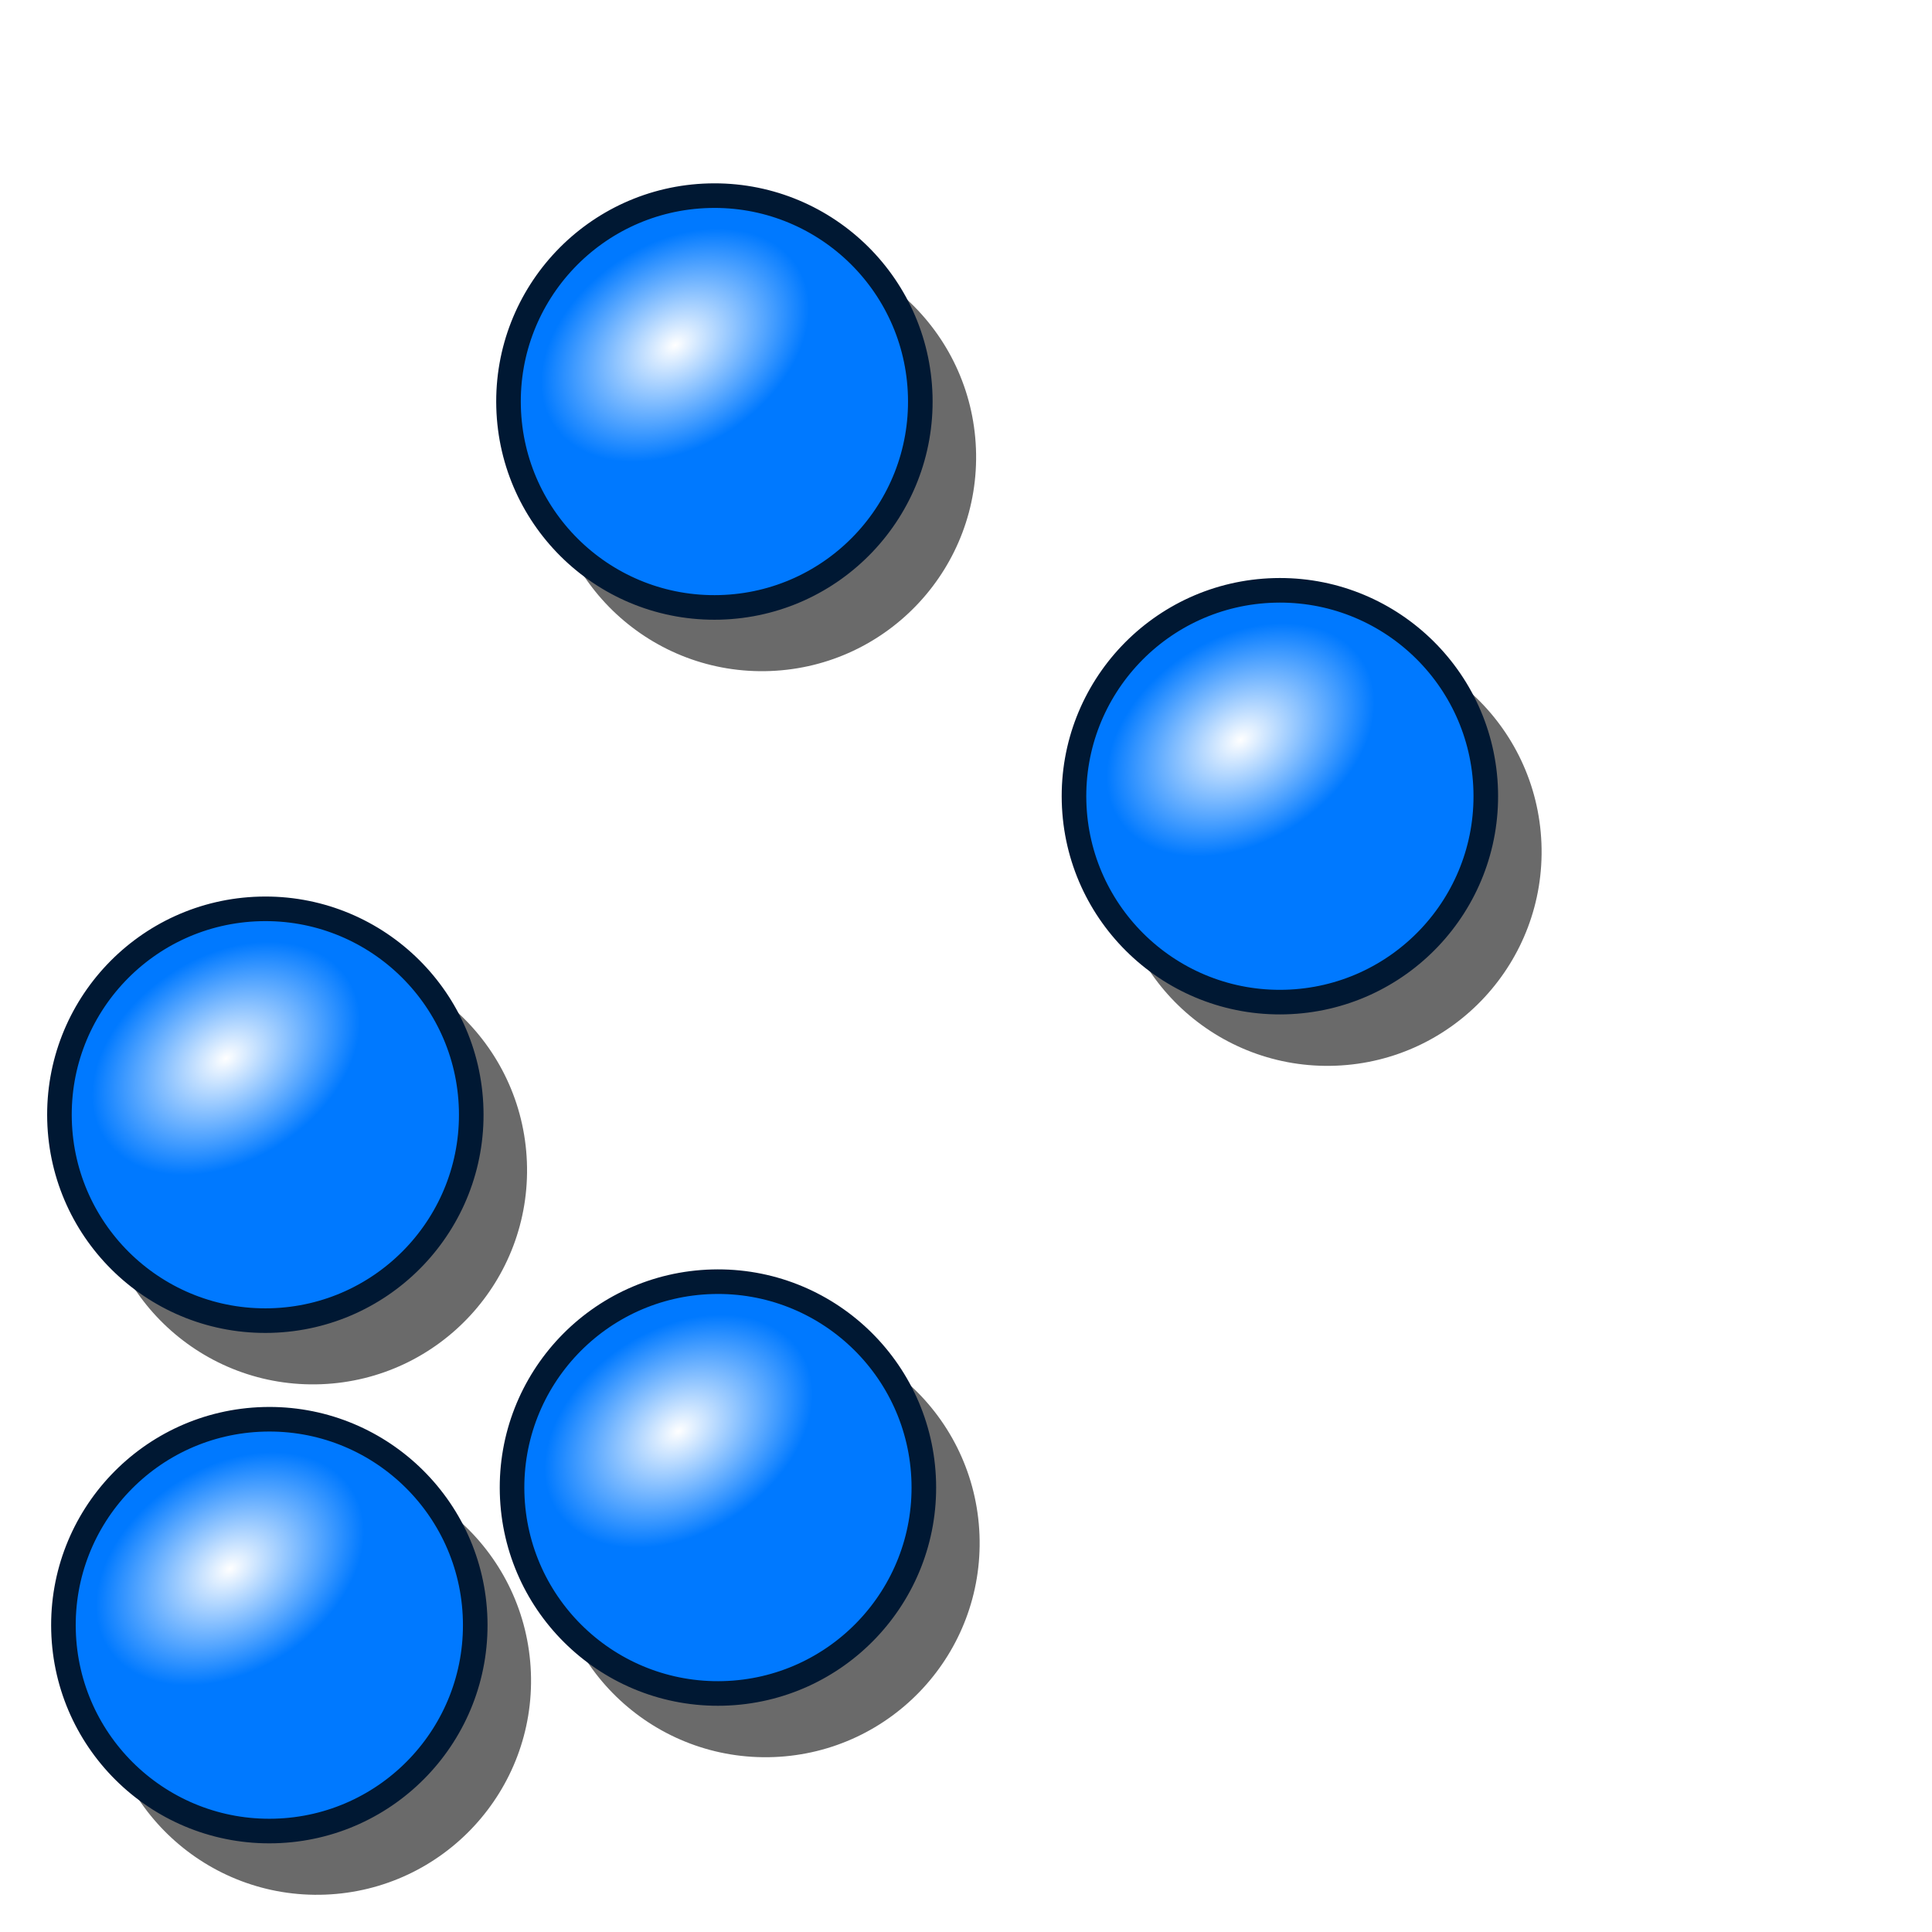
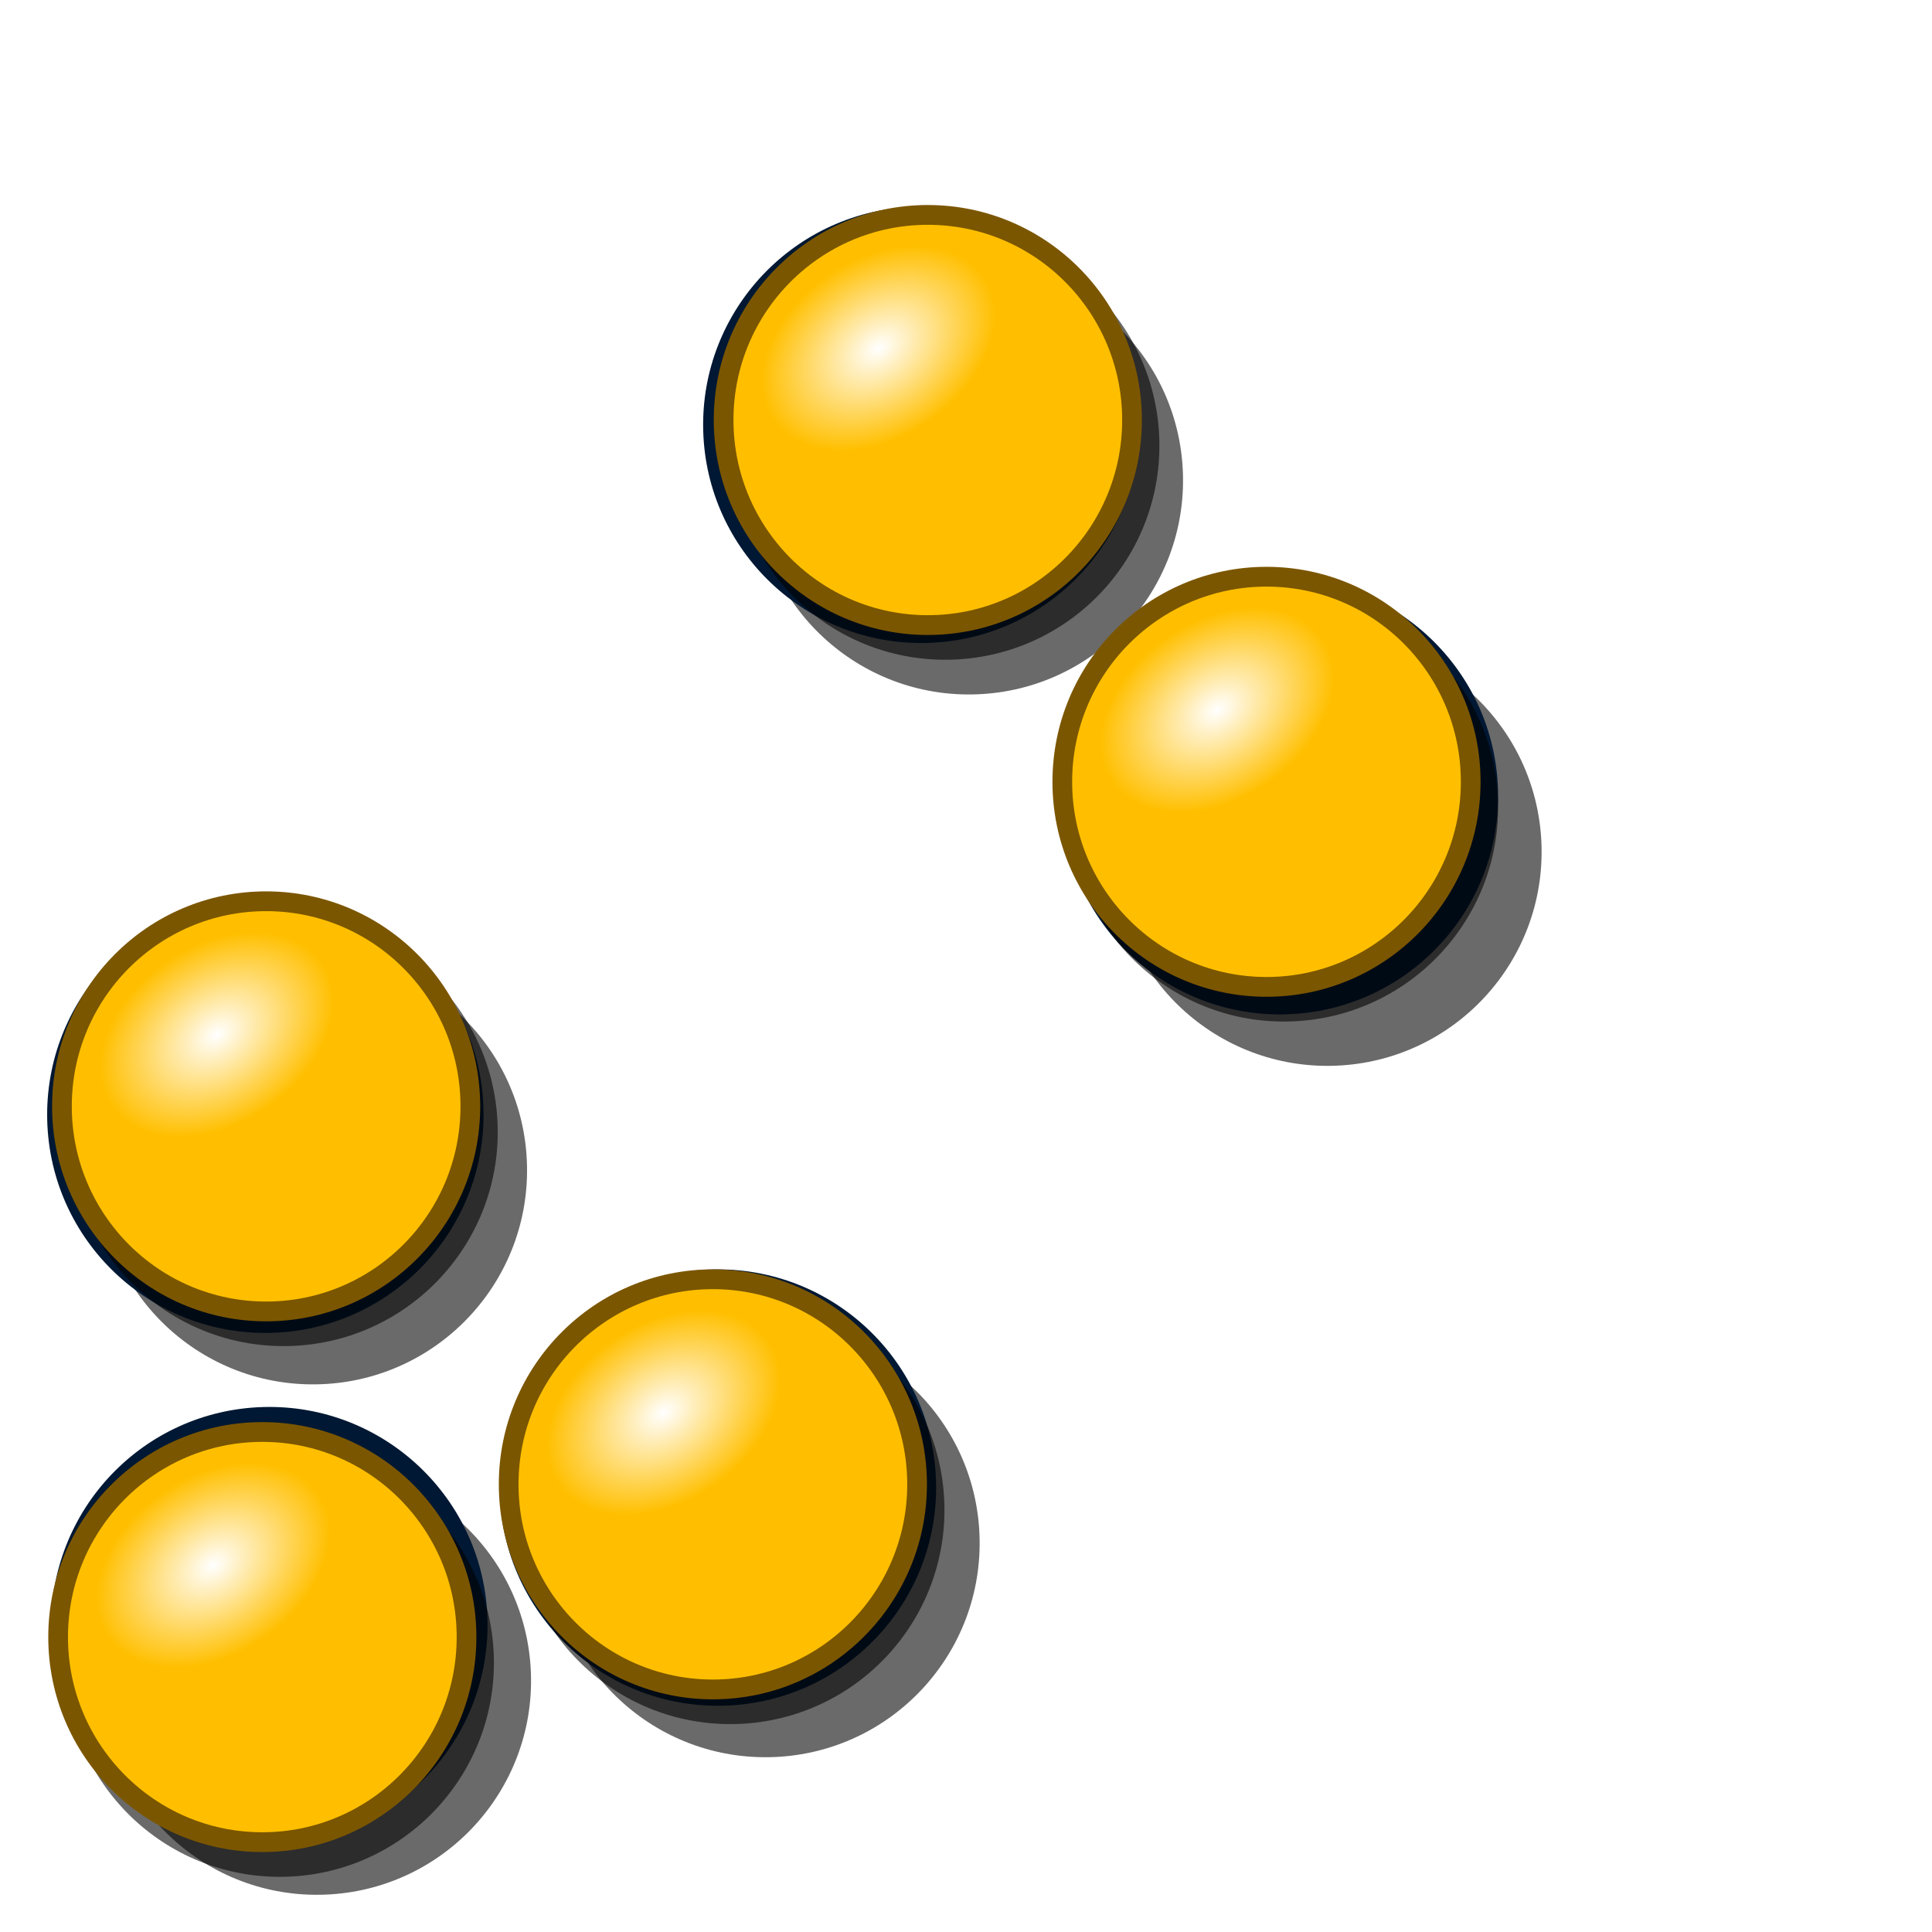
<svg xmlns="http://www.w3.org/2000/svg" xmlns:xlink="http://www.w3.org/1999/xlink" width="64px" height="64px" id="svg2772" version="1.1">
  <defs id="defs2774">
    <linearGradient id="linearGradient3965">
      <stop style="stop-color:#575757;stop-opacity:1;" offset="0" id="stop3967" />
      <stop style="stop-color:#f5f5f5;stop-opacity:1;" offset="1" id="stop3969" />
    </linearGradient>
    <linearGradient id="linearGradient3887">
      <stop style="stop-color:#8c6900;stop-opacity:1;" offset="0" id="stop3889" />
      <stop style="stop-color:#ffcf2f;stop-opacity:1;" offset="1" id="stop3891" />
    </linearGradient>
    <linearGradient id="linearGradient3877">
      <stop style="stop-color:#0039e5;stop-opacity:1;" offset="0" id="stop3879" />
      <stop style="stop-color:#8787ff;stop-opacity:1;" offset="1" id="stop3881" />
    </linearGradient>
    <linearGradient id="linearGradient3864">
      <stop style="stop-color:#a3a3ff;stop-opacity:1;" offset="0" id="stop3866" />
      <stop style="stop-color:#000054;stop-opacity:1;" offset="1" id="stop3868" />
    </linearGradient>
    <linearGradient id="linearGradient3909">
      <stop style="stop-color:#6e0000;stop-opacity:1;" offset="0" id="stop3911" />
      <stop style="stop-color:#ff0000;stop-opacity:1;" offset="1" id="stop3913" />
    </linearGradient>
    <linearGradient id="linearGradient3876">
      <stop style="stop-color:#ffffff;stop-opacity:1" offset="0" id="stop3878" />
      <stop style="stop-color:#e2e2e2;stop-opacity:1" offset="1" id="stop3880" />
    </linearGradient>
    <radialGradient xlink:href="#linearGradient3144" id="radialGradient2210" gradientUnits="userSpaceOnUse" gradientTransform="matrix(1,0,0,0.6985294,0,202.8286)" cx="225.264" cy="672.797" fx="225.264" fy="672.797" r="34.345" />
    <radialGradient xlink:href="#linearGradient3144" id="radialGradient2202" gradientUnits="userSpaceOnUse" gradientTransform="matrix(1,0,0,0.6985294,0,202.8286)" cx="225.264" cy="672.797" fx="225.264" fy="672.797" r="34.345" />
    <radialGradient xlink:href="#linearGradient3144" id="radialGradient2194" gradientUnits="userSpaceOnUse" gradientTransform="matrix(1,0,0,0.6985294,0,202.8286)" cx="225.264" cy="672.797" fx="225.264" fy="672.797" r="34.345" />
    <linearGradient id="linearGradient3144">
      <stop style="stop-color:#ffffff;stop-opacity:1;" offset="0" id="stop3146" />
      <stop style="stop-color:#ffffff;stop-opacity:0;" offset="1" id="stop3148" />
    </linearGradient>
    <radialGradient xlink:href="#linearGradient3144" id="radialGradient2192" gradientUnits="userSpaceOnUse" gradientTransform="matrix(1,0,0,0.6985294,0,202.8286)" cx="225.264" cy="672.797" fx="225.264" fy="672.797" r="34.345" />
    <linearGradient xlink:href="#linearGradient3909" id="linearGradient3915" x1="10.557" y1="31.923" x2="53.083" y2="31.923" gradientUnits="userSpaceOnUse" gradientTransform="matrix(1.111509,0,0,1.111509,-1.177159,-6.002457)" />
    <linearGradient xlink:href="#linearGradient3909" id="linearGradient4004" gradientUnits="userSpaceOnUse" gradientTransform="matrix(1.111509,0,0,1.111509,-1.177159,-6.002457)" x1="10.557" y1="31.923" x2="53.083" y2="31.923" />
    <linearGradient xlink:href="#linearGradient3864" id="linearGradient3874" x1="32.28" y1="60.088" x2="60.896" y2="28.798" gradientUnits="userSpaceOnUse" />
    <linearGradient xlink:href="#linearGradient3877" id="linearGradient3883" x1="32.28" y1="60.088" x2="60.896" y2="28.798" gradientUnits="userSpaceOnUse" />
    <linearGradient xlink:href="#linearGradient3887" id="linearGradient3893" x1="36.446" y1="59.271" x2="53.445" y2="44.864" gradientUnits="userSpaceOnUse" gradientTransform="matrix(0.9111076,0,0,1,4.289135,0.3535534)" />
    <linearGradient xlink:href="#linearGradient3965" id="linearGradient3975" x1="41.653" y1="33.641" x2="56.833" y2="33.641" gradientUnits="userSpaceOnUse" />
    <linearGradient xlink:href="#linearGradient3965" id="linearGradient3977" gradientUnits="userSpaceOnUse" x1="41.653" y1="33.641" x2="56.833" y2="33.641" />
    <linearGradient xlink:href="#linearGradient3965" id="linearGradient3979" gradientUnits="userSpaceOnUse" x1="41.653" y1="33.641" x2="56.833" y2="33.641" />
    <linearGradient xlink:href="#linearGradient3965" id="linearGradient3981" gradientUnits="userSpaceOnUse" x1="41.653" y1="33.641" x2="56.833" y2="33.641" />
    <linearGradient xlink:href="#linearGradient3965" id="linearGradient3983" gradientUnits="userSpaceOnUse" x1="41.653" y1="33.641" x2="56.833" y2="33.641" />
    <linearGradient id="linearGradient5060">
      <stop id="stop5062" offset="0" style="stop-color:black;stop-opacity:1;" />
      <stop id="stop5064" offset="1" style="stop-color:black;stop-opacity:0;" />
    </linearGradient>
    <linearGradient id="linearGradient5048">
      <stop id="stop5050" offset="0" style="stop-color:black;stop-opacity:0;" />
      <stop style="stop-color:black;stop-opacity:1;" offset="0.5" id="stop5056" />
      <stop id="stop5052" offset="1" style="stop-color:black;stop-opacity:0;" />
    </linearGradient>
    <radialGradient gradientUnits="userSpaceOnUse" gradientTransform="matrix(1,0,0,0.284916,-6.310056e-16,30.08928)" r="15.822" fy="42.078" fx="24.307" cy="42.078" cx="24.307" id="radialGradient4548" xlink:href="#linearGradient5060" />
    <linearGradient id="linearGradient15662">
      <stop id="stop15664" offset="0" style="stop-color:#ffffff;stop-opacity:1;" />
      <stop id="stop15666" offset="1" style="stop-color:#f8f8f8;stop-opacity:1;" />
    </linearGradient>
    <radialGradient id="aigrd3" cx="20.892" cy="64.568" r="5.257" fx="20.892" fy="64.568" gradientUnits="userSpaceOnUse">
      <stop offset="0" style="stop-color:#F0F0F0" id="stop15573" />
      <stop offset="1" style="stop-color:#9a9a9a;stop-opacity:1;" id="stop15575" />
    </radialGradient>
    <radialGradient id="aigrd2" cx="20.892" cy="114.568" r="5.256" fx="20.892" fy="114.568" gradientUnits="userSpaceOnUse">
      <stop offset="0" style="stop-color:#F0F0F0" id="stop15566" />
      <stop offset="1" style="stop-color:#9a9a9a;stop-opacity:1;" id="stop15568" />
    </radialGradient>
    <linearGradient id="linearGradient269">
      <stop id="stop270" offset="0" style="stop-color:#a3a3a3;stop-opacity:1;" />
      <stop id="stop271" offset="1" style="stop-color:#4c4c4c;stop-opacity:1;" />
    </linearGradient>
    <linearGradient id="linearGradient259">
      <stop id="stop260" offset="0" style="stop-color:#fafafa;stop-opacity:1;" />
      <stop id="stop261" offset="1" style="stop-color:#bbbbbb;stop-opacity:1;" />
    </linearGradient>
    <linearGradient id="linearGradient12512">
      <stop id="stop12513" offset="0" style="stop-color:#ffffff;stop-opacity:1;" />
      <stop id="stop12517" offset="0.5" style="stop-color:#fff520;stop-opacity:0.891;" />
      <stop id="stop12514" offset="1" style="stop-color:#fff300;stop-opacity:0;" />
    </linearGradient>
    <radialGradient r="14.375" fy="125" fx="55" cy="125" cx="55" gradientUnits="userSpaceOnUse" id="radialGradient278" xlink:href="#linearGradient12512" />
    <linearGradient id="linearGradient3600-63">
      <stop style="stop-color:#000117;stop-opacity:1;" offset="0" id="stop3602-9" />
      <stop style="stop-color:#4f82b9;stop-opacity:1;" offset="1" id="stop3604-0" />
    </linearGradient>
    <linearGradient xlink:href="#linearGradient3600-63" id="linearGradient3606-0" x1="51.037" y1="47.693" x2="14.872" y2="10.398" gradientUnits="userSpaceOnUse" />
    <radialGradient xlink:href="#aigrd3-7" id="radialGradient2285-6" gradientUnits="userSpaceOnUse" gradientTransform="matrix(0.229703,0,0,0.229703,4.613529,3.979808)" cx="20.892" cy="64.568" fx="20.892" fy="64.568" r="5.257" />
    <radialGradient xlink:href="#aigrd2-1" id="radialGradient2283-7" gradientUnits="userSpaceOnUse" gradientTransform="matrix(0.229703,0,0,0.229703,4.613529,3.979808)" cx="20.892" cy="114.568" fx="20.892" fy="114.568" r="5.256" />
    <radialGradient r="38.159" fy="7.268" fx="8.144" cy="7.268" cx="8.144" gradientTransform="matrix(0.968273,0,0,1.032767,3.428194,-47.49227)" gradientUnits="userSpaceOnUse" id="radialGradient15668-1" xlink:href="#linearGradient15662" />
    <radialGradient r="86.708" fy="35.737" fx="33.967" cy="35.737" cx="33.967" gradientTransform="matrix(0.960493,0,0,1.041132,0.07464063,-48.13872)" gradientUnits="userSpaceOnUse" id="radialGradient15658-1" xlink:href="#linearGradient259" />
    <radialGradient r="37.752" fy="3.756" fx="8.824" cy="3.756" cx="8.824" gradientTransform="matrix(0.968273,0,0,1.032767,3.428194,-47.49227)" gradientUnits="userSpaceOnUse" id="radialGradient15656-6" xlink:href="#linearGradient269" />
    <radialGradient gradientUnits="userSpaceOnUse" fy="114.568" fx="20.892" r="5.256" cy="114.568" cx="20.892" id="aigrd2-1">
      <stop id="stop15566-6" style="stop-color:#F0F0F0" offset="0" />
      <stop id="stop15568-9" style="stop-color:#9a9a9a;stop-opacity:1;" offset="1" />
    </radialGradient>
    <radialGradient gradientUnits="userSpaceOnUse" fy="64.568" fx="20.892" r="5.257" cy="64.568" cx="20.892" id="aigrd3-7">
      <stop id="stop15573-1" style="stop-color:#F0F0F0" offset="0" />
      <stop id="stop15575-7" style="stop-color:#9a9a9a;stop-opacity:1;" offset="1" />
    </radialGradient>
    <radialGradient xlink:href="#linearGradient5060" id="radialGradient4548-7" cx="24.307" cy="42.078" fx="24.307" fy="42.078" r="15.822" gradientTransform="matrix(1,0,0,0.284916,-6.310056e-16,30.08928)" gradientUnits="userSpaceOnUse" />
    <radialGradient xlink:href="#linearGradient5060" id="radialGradient5029-6" gradientUnits="userSpaceOnUse" gradientTransform="matrix(2.774389,0,0,1.969706,-1891.633,-872.8854)" cx="605.714" cy="486.648" fx="605.714" fy="486.648" r="117.143" />
    <radialGradient xlink:href="#linearGradient5060" id="radialGradient5031-8" gradientUnits="userSpaceOnUse" gradientTransform="matrix(-2.774389,0,0,1.969706,112.7623,-872.8854)" cx="605.714" cy="486.648" fx="605.714" fy="486.648" r="117.143" />
    <linearGradient xlink:href="#linearGradient3193" id="linearGradient3798" x1="37.569" y1="52.091" x2="61.699" y2="52.091" gradientUnits="userSpaceOnUse" gradientTransform="translate(-1.211226,-2.626814)" />
    <radialGradient xlink:href="#linearGradient3776" id="radialGradient3788" gradientUnits="userSpaceOnUse" gradientTransform="matrix(1.065761,1.41806,-1.239774,0.9317682,9.975009,-254.3616)" cx="124.27" cy="94.655" fx="124.27" fy="94.655" r="19.467" />
    <radialGradient xlink:href="#linearGradient3776" id="radialGradient3786" gradientUnits="userSpaceOnUse" gradientTransform="matrix(1.455171,-0.2747882,0.1207664,0.6395314,-189.4269,-4.982957)" cx="148.191" cy="78.544" fx="148.191" fy="78.544" r="19.467" />
    <radialGradient xlink:href="#linearGradient3776" id="radialGradient3265" gradientUnits="userSpaceOnUse" gradientTransform="matrix(1.455171,-0.2747882,0.1207664,0.6395314,-189.4269,-4.982957)" cx="148.191" cy="78.544" fx="148.191" fy="78.544" r="19.467" />
    <radialGradient xlink:href="#linearGradient3776" id="radialGradient3262" gradientUnits="userSpaceOnUse" gradientTransform="matrix(1.065761,1.41806,-1.239774,0.9317682,9.975009,-254.3616)" cx="124.27" cy="94.655" fx="124.27" fy="94.655" r="19.467" />
    <radialGradient xlink:href="#linearGradient3377" id="radialGradient3259" gradientUnits="userSpaceOnUse" cx="45.883" cy="28.87" fx="45.883" fy="28.87" r="19.467" gradientTransform="matrix(0.7549192,0,0,0.7549192,-75.27942,-54.96345)" />
    <radialGradient xlink:href="#linearGradient3377" id="radialGradient3256" gradientUnits="userSpaceOnUse" cx="45.883" cy="28.87" fx="45.883" fy="28.87" r="19.467" />
    <radialGradient xlink:href="#linearGradient3377" id="radialGradient3254" gradientUnits="userSpaceOnUse" gradientTransform="matrix(0.97435,0.2250379,-0.4623105,2.001673,48.48755,-127.9988)" cx="135.383" cy="97.37" fx="135.383" fy="97.37" r="19.467" />
    <radialGradient xlink:href="#linearGradient3377" id="radialGradient3252" gradientUnits="userSpaceOnUse" gradientTransform="matrix(1.385259,-5.1367833e-2,3.7056289e-2,0.9993132,-60.3924,7.704044)" cx="148.883" cy="81.87" fx="148.883" fy="81.87" r="19.467" />
    <linearGradient xlink:href="#linearGradient3175" id="linearGradient3375" gradientUnits="userSpaceOnUse" gradientTransform="translate(-1.628794,-3.342687)" x1="52.737" y1="49.864" x2="17.94" y2="9.881" />
    <radialGradient xlink:href="#linearGradient3362" id="radialGradient3368" cx="101.006" cy="12.191" fx="101.006" fy="12.191" r="17.866" gradientTransform="matrix(1.157327,7.4333442e-2,-4.415471e-2,1.466929,-75.08916,11.95345)" gradientUnits="userSpaceOnUse" />
    <linearGradient id="linearGradient3175">
      <stop style="stop-color:#ababab;stop-opacity:1;" offset="0" id="stop3177" />
      <stop style="stop-color:#ffffff;stop-opacity:1;" offset="1" id="stop3179" />
    </linearGradient>
    <linearGradient id="linearGradient3193">
      <stop id="stop3195" offset="0" style="stop-color:#68ff00;stop-opacity:1;" />
      <stop id="stop3197" offset="1" style="stop-color:#078b00;stop-opacity:1;" />
    </linearGradient>
    <linearGradient id="linearGradient3362">
      <stop id="stop3364" offset="0" style="stop-color:#85ceff;stop-opacity:1;" />
      <stop id="stop3366" offset="1" style="stop-color:#004267;stop-opacity:1;" />
    </linearGradient>
    <radialGradient xlink:href="#linearGradient3377" id="radialGradient3705" gradientUnits="userSpaceOnUse" cx="148.883" cy="81.87" fx="148.883" fy="81.87" r="19.467" gradientTransform="matrix(1.385259,-0.05136783,0.03705629,0.9993132,-60.3924,7.704044)" />
    <linearGradient id="linearGradient3377">
      <stop id="stop3379" offset="0" style="stop-color:#faff2b;stop-opacity:1;" />
      <stop id="stop3381" offset="1" style="stop-color:#ffaa00;stop-opacity:1;" />
    </linearGradient>
    <radialGradient xlink:href="#linearGradient3377" id="radialGradient3703" gradientUnits="userSpaceOnUse" cx="135.383" cy="97.37" fx="135.383" fy="97.37" r="19.467" gradientTransform="matrix(0.97435,0.2250379,-0.4623105,2.001673,48.48755,-127.9988)" />
    <radialGradient xlink:href="#linearGradient3377" id="radialGradient3692" cx="45.883" cy="28.87" fx="45.883" fy="28.87" r="19.467" gradientUnits="userSpaceOnUse" />
    <linearGradient id="linearGradient3776">
      <stop id="stop3778" offset="0" style="stop-color:#ffffff;stop-opacity:1;" />
      <stop id="stop3780" offset="1" style="stop-color:#120055;stop-opacity:1;" />
    </linearGradient>
    <radialGradient r="19.467" fy="78.544" fx="148.191" cy="78.544" cx="148.191" gradientTransform="matrix(1.455171,-0.2747882,0.1207664,0.6395314,-189.4269,-4.982957)" gradientUnits="userSpaceOnUse" id="radialGradient3441" xlink:href="#linearGradient3776" />
    <radialGradient r="19.467" fy="94.655" fx="124.27" cy="94.655" cx="124.27" gradientTransform="matrix(1.065761,1.41806,-1.239774,0.9317682,9.975009,-254.3616)" gradientUnits="userSpaceOnUse" id="radialGradient3443" xlink:href="#linearGradient3776" />
    <radialGradient r="19.467" fy="81.87" fx="148.883" cy="81.87" cx="148.883" gradientTransform="matrix(1.385259,-0.05136783,0.03705629,0.9993132,-60.3924,7.704044)" gradientUnits="userSpaceOnUse" id="radialGradient3447" xlink:href="#linearGradient3377" />
    <radialGradient r="19.467" fy="97.37" fx="135.383" cy="97.37" cx="135.383" gradientTransform="matrix(0.97435,0.2250379,-0.4623105,2.001673,48.48755,-127.9988)" gradientUnits="userSpaceOnUse" id="radialGradient3449" xlink:href="#linearGradient3377" />
    <radialGradient r="19.467" fy="28.87" fx="45.883" cy="28.87" cx="45.883" gradientUnits="userSpaceOnUse" id="radialGradient3451" xlink:href="#linearGradient3377" />
    <radialGradient r="19.467" fy="81.87" fx="148.883" cy="81.87" cx="148.883" gradientTransform="matrix(1.385259,-0.05136783,0.03705629,0.9993132,-60.3924,7.704044)" gradientUnits="userSpaceOnUse" id="radialGradient3461" xlink:href="#linearGradient3377" />
    <radialGradient r="19.467" fy="97.37" fx="135.383" cy="97.37" cx="135.383" gradientTransform="matrix(0.97435,0.2250379,-0.4623105,2.001673,48.48755,-127.9988)" gradientUnits="userSpaceOnUse" id="radialGradient3463" xlink:href="#linearGradient3377" />
    <radialGradient r="19.467" fy="28.87" fx="45.883" cy="28.87" cx="45.883" gradientUnits="userSpaceOnUse" id="radialGradient3465" xlink:href="#linearGradient3377" />
    <radialGradient xlink:href="#linearGradient3377" id="radialGradient3529" gradientUnits="userSpaceOnUse" gradientTransform="matrix(0.3765653,0.08697231,-0.1786731,0.7736035,-32.06929,-81.75567)" cx="135.383" cy="97.37" fx="135.383" fy="97.37" r="19.467" />
    <linearGradient id="linearGradient3377-76">
      <stop id="stop3379-5" offset="0" style="stop-color:#faff2b;stop-opacity:1;" />
      <stop style="stop-color:#fcb915;stop-opacity:1;" offset="0.5" id="stop4345" />
      <stop id="stop3381-7" offset="1" style="stop-color:#c68708;stop-opacity:1;" />
    </linearGradient>
    <radialGradient xlink:href="#linearGradient3377-76" id="radialGradient3529-2" gradientUnits="userSpaceOnUse" gradientTransform="matrix(0.3765653,0.08697231,-0.1786731,0.7736035,-32.06929,-81.75567)" cx="135.383" cy="97.37" fx="135.383" fy="97.37" r="19.467" />
    <linearGradient gradientUnits="userSpaceOnUse" y2="46.723" x2="41.163" y1="14.453" x1="18.972" id="linearGradient4331" xlink:href="#linearGradient3377-76" />
    <linearGradient y2="41.793" x2="44.525" y1="14.453" x1="18.972" gradientUnits="userSpaceOnUse" id="linearGradient4343" xlink:href="#linearGradient3377-76" />
    <linearGradient gradientUnits="userSpaceOnUse" y2="108.75" x2="175.683" y1="79.16" x1="145.647" id="linearGradient4349" xlink:href="#linearGradient3377-76" />
    <radialGradient r="19.467" fy="97.37" fx="135.383" cy="97.37" cx="135.383" gradientTransform="matrix(0.97435,0.2250379,-0.4623105,2.001673,48.48755,-127.9988)" gradientUnits="userSpaceOnUse" id="radialGradient4351" xlink:href="#linearGradient3377" />
    <radialGradient r="19.467" fy="28.87" fx="45.883" cy="28.87" cx="45.883" gradientUnits="userSpaceOnUse" id="radialGradient4353" xlink:href="#linearGradient3377" />
    <radialGradient xlink:href="#linearGradient3362" id="radialGradient3368-9" cx="101.006" cy="12.191" fx="101.006" fy="12.191" r="17.866" gradientTransform="matrix(0.5779856,-0.5918975,0.8010341,0.7822066,-36.71763,75.55701)" gradientUnits="userSpaceOnUse" />
    <linearGradient xlink:href="#linearGradient3193" id="linearGradient3191" x1="11.758" y1="27.364" x2="21.166" y2="55.146" gradientUnits="userSpaceOnUse" gradientTransform="matrix(-1,0,0,1,34.63832,7.030735)" />
    <radialGradient r="17.866" fy="12.191" fx="101.006" cy="12.191" cx="101.006" gradientTransform="matrix(0.5245347,-0.3504853,0.7269562,0.4631747,-92.44926,54.76315)" gradientUnits="userSpaceOnUse" id="radialGradient4570" xlink:href="#linearGradient3362" />
-     <radialGradient r="34.345" fy="672.797" fx="225.264" cy="672.797" cx="225.264" gradientTransform="matrix(1,0,0,0.6985294,0,202.8286)" gradientUnits="userSpaceOnUse" id="radialGradient3264" xlink:href="#linearGradient3144" />
    <radialGradient r="34.345" fy="672.797" fx="225.264" cy="672.797" cx="225.264" gradientTransform="matrix(1,0,0,0.6985294,0,202.8286)" gradientUnits="userSpaceOnUse" id="radialGradient3264-7" xlink:href="#linearGradient3144" />
    <radialGradient r="34.345" fy="672.797" fx="225.264" cy="672.797" cx="225.264" gradientTransform="matrix(1,0,0,0.6985294,0,202.8286)" gradientUnits="userSpaceOnUse" id="radialGradient3264-9" xlink:href="#linearGradient3144" />
    <radialGradient r="34.345" fy="672.797" fx="225.264" cy="672.797" cx="225.264" gradientTransform="matrix(1,0,0,0.6985294,0,202.8286)" gradientUnits="userSpaceOnUse" id="radialGradient3264-3" xlink:href="#linearGradient3144" />
    <radialGradient r="34.345" fy="672.797" fx="225.264" cy="672.797" cx="225.264" gradientTransform="matrix(1,0,0,0.6985294,0,202.8286)" gradientUnits="userSpaceOnUse" id="radialGradient3264-4" xlink:href="#linearGradient3144" />
+     <radialGradient xlink:href="#linearGradient3144" id="radialGradient5582" gradientUnits="userSpaceOnUse" gradientTransform="matrix(1,0,0,0.6985294,0,202.8286)" cx="225.264" cy="672.797" fx="225.264" fy="672.797" r="34.345" />
+     <radialGradient xlink:href="#linearGradient3144" id="radialGradient5582-5" gradientUnits="userSpaceOnUse" gradientTransform="matrix(1,0,0,0.6985294,0,202.8286)" cx="225.264" cy="672.797" fx="225.264" fy="672.797" r="34.345" />
+     <radialGradient xlink:href="#linearGradient3144" id="radialGradient5582-5-8" gradientUnits="userSpaceOnUse" gradientTransform="matrix(1,0,0,0.6985294,0,202.8286)" cx="225.264" cy="672.797" fx="225.264" fy="672.797" r="34.345" />
+     <radialGradient xlink:href="#linearGradient3144" id="radialGradient5582-5-8-7" gradientUnits="userSpaceOnUse" gradientTransform="matrix(1,0,0,0.6985294,0,202.8286)" cx="225.264" cy="672.797" fx="225.264" fy="672.797" r="34.345" />
+     <radialGradient xlink:href="#linearGradient3144" id="radialGradient5582-5-8-1" gradientUnits="userSpaceOnUse" gradientTransform="matrix(1,0,0,0.6985294,0,202.8286)" cx="225.264" cy="672.797" fx="225.264" fy="672.797" r="34.345" />
+     <radialGradient r="34.345" fy="672.797" fx="225.264" cy="672.797" cx="225.264" gradientTransform="matrix(1,0,0,0.6985294,0,202.8286)" gradientUnits="userSpaceOnUse" id="radialGradient3264-7-3" xlink:href="#linearGradient3144" />
  </defs>
  <g id="layer1">
-     <g id="g5734" transform="translate(-29.6403,1.076208)">
-       <circle transform="matrix(-0.9992315,0.03919708,-0.03919708,-0.9992315,0,0)" id="path3187-6-5-7-2-9" style="display:inline;overflow:visible;visibility:visible;fill:#000000;fill-opacity:0.584;fill-rule:nonzero;stroke:none;stroke-width:5.8;marker:none;enable-background:accumulate" cx="-54.289" cy="-16.205" r="7.093" />
-       <g transform="matrix(-0.1403789,0.00375861,-0.00375861,-0.1403789,83.44337,103.4631)" id="g3154-5-3">
-         <circle style="fill:#0079ff;fill-opacity:1;stroke:#001833;stroke-width:5.8;stroke-miterlimit:4;stroke-dasharray:none;stroke-opacity:1" id="path2162-1-0" cx="197.143" cy="655.219" r="48.571" />
-         <ellipse style="fill:url(#radialGradient3264);fill-opacity:1;stroke:none" id="path3134-2-9" transform="matrix(0.8513023,-0.5246754,0.5246754,0.8513023,-338.6969,214.1933)" cx="225.264" cy="672.797" rx="34.345" ry="23.991" />
+     <g id="g5734-1-7" transform="translate(-22.78572,1.847503)">
+       <circle transform="matrix(-0.9992315,0.03919708,-0.03919708,-0.9992315,0,0)" id="path3187-6-5-7-2-9-3-6" style="display:inline;overflow:visible;visibility:visible;fill:#000000;fill-opacity:0.584;fill-rule:nonzero;stroke:none;stroke-width:5.8;marker:none;enable-background:accumulate" cx="-54.289" cy="-16.205" r="7.093" />
+       <g transform="matrix(-0.1403789,0.00375861,-0.00375861,-0.1403789,83.44337,103.4631)" id="g3154-5-3-4-1">
+         <circle style="fill:#0079ff;fill-opacity:1;stroke:#001833;stroke-width:5.8;stroke-miterlimit:4;stroke-dasharray:none;stroke-opacity:1" id="path2162-1-0-4-1" cx="197.143" cy="655.219" r="48.571" />
+         <ellipse style="fill:url(#radialGradient3264-7-3);fill-opacity:1;stroke:none" id="path3134-2-9-3-1" transform="matrix(0.8513023,-0.5246754,0.5246754,0.8513023,-338.6969,214.1933)" cx="225.264" cy="672.797" rx="34.345" ry="23.991" />
      </g>
    </g>
    <g id="g5734-1" transform="translate(-10.90788,14.15048)">
      <circle transform="matrix(-0.9992315,0.03919708,-0.03919708,-0.9992315,0,0)" id="path3187-6-5-7-2-9-3" style="display:inline;overflow:visible;visibility:visible;fill:#000000;fill-opacity:0.584;fill-rule:nonzero;stroke:none;stroke-width:5.8;marker:none;enable-background:accumulate" cx="-54.289" cy="-16.205" r="7.093" />
      <g transform="matrix(-0.1403789,0.00375861,-0.00375861,-0.1403789,83.44337,103.4631)" id="g3154-5-3-4">
        <circle style="fill:#0079ff;fill-opacity:1;stroke:#001833;stroke-width:5.8;stroke-miterlimit:4;stroke-dasharray:none;stroke-opacity:1" id="path2162-1-0-4" cx="197.143" cy="655.219" r="48.571" />
        <ellipse style="fill:url(#radialGradient3264-7);fill-opacity:1;stroke:none" id="path3134-2-9-3" transform="matrix(0.8513023,-0.5246754,0.5246754,0.8513023,-338.6969,214.1933)" cx="225.264" cy="672.797" rx="34.345" ry="23.991" />
      </g>
    </g>
    <g id="g5734-5" transform="translate(-44.516,24.70176)">
      <circle transform="matrix(-0.9992315,0.03919708,-0.03919708,-0.9992315,0,0)" id="path3187-6-5-7-2-9-9" style="display:inline;overflow:visible;visibility:visible;fill:#000000;fill-opacity:0.584;fill-rule:nonzero;stroke:none;stroke-width:5.8;marker:none;enable-background:accumulate" cx="-54.289" cy="-16.205" r="7.093" />
      <g transform="matrix(-0.1403789,0.00375861,-0.00375861,-0.1403789,83.44337,103.4631)" id="g3154-5-3-9">
        <circle style="fill:#0079ff;fill-opacity:1;stroke:#001833;stroke-width:5.8;stroke-miterlimit:4;stroke-dasharray:none;stroke-opacity:1" id="path2162-1-0-7" cx="197.143" cy="655.219" r="48.571" />
        <ellipse style="fill:url(#radialGradient3264-9);fill-opacity:1;stroke:none" id="path3134-2-9-0" transform="matrix(0.8513023,-0.5246754,0.5246754,0.8513023,-338.6969,214.1933)" cx="225.264" cy="672.797" rx="34.345" ry="23.991" />
      </g>
    </g>
    <g id="g5734-9" transform="translate(-29.52322,37.05263)">
      <circle transform="matrix(-0.9992315,0.03919708,-0.03919708,-0.9992315,0,0)" id="path3187-6-5-7-2-9-37" style="display:inline;overflow:visible;visibility:visible;fill:#000000;fill-opacity:0.584;fill-rule:nonzero;stroke:none;stroke-width:5.8;marker:none;enable-background:accumulate" cx="-54.289" cy="-16.205" r="7.093" />
      <g transform="matrix(-0.1403789,0.00375861,-0.00375861,-0.1403789,83.44337,103.4631)" id="g3154-5-3-6">
        <circle style="fill:#0079ff;fill-opacity:1;stroke:#001833;stroke-width:5.8;stroke-miterlimit:4;stroke-dasharray:none;stroke-opacity:1" id="path2162-1-0-0" cx="197.143" cy="655.219" r="48.571" />
        <ellipse style="fill:url(#radialGradient3264-3);fill-opacity:1;stroke:none" id="path3134-2-9-4" transform="matrix(0.8513023,-0.5246754,0.5246754,0.8513023,-338.6969,214.1933)" cx="225.264" cy="672.797" rx="34.345" ry="23.991" />
      </g>
    </g>
    <g id="g5734-98" transform="translate(-44.3839,41.60991)">
      <circle transform="matrix(-0.9992315,0.03919708,-0.03919708,-0.9992315,0,0)" id="path3187-6-5-7-2-9-96" style="display:inline;overflow:visible;visibility:visible;fill:#000000;fill-opacity:0.584;fill-rule:nonzero;stroke:none;stroke-width:5.8;marker:none;enable-background:accumulate" cx="-54.289" cy="-16.205" r="7.093" />
      <g transform="matrix(-0.1403789,0.00375861,-0.00375861,-0.1403789,83.44337,103.4631)" id="g3154-5-3-7">
        <circle style="fill:#0079ff;fill-opacity:1;stroke:#001833;stroke-width:5.8;stroke-miterlimit:4;stroke-dasharray:none;stroke-opacity:1" id="path2162-1-0-07" cx="197.143" cy="655.219" r="48.571" />
        <ellipse style="fill:url(#radialGradient3264-4);fill-opacity:1;stroke:none" id="path3134-2-9-04" transform="matrix(0.8513023,-0.5246754,0.5246754,0.8513023,-338.6969,214.1933)" cx="225.264" cy="672.797" rx="34.345" ry="23.991" />
      </g>
    </g>
+     <g id="g4325">
+       <circle transform="matrix(-0.9992315,0.03919708,-0.03919708,-0.9992315,0,0)" id="path3187-6-5-7-2-9" style="display:inline;overflow:visible;visibility:visible;fill:#000000;fill-opacity:0.584;fill-rule:nonzero;stroke:none;stroke-width:5.8;marker:none;enable-background:accumulate" cx="-30.711" cy="-15.978" r="7.093" />
+       <g id="g5578" transform="matrix(0.6205313,0,0,1.13709,41.57512,0.8399678)" style="color:#000000;font-style:normal;font-variant:normal;font-weight:normal;font-stretch:normal;font-size:54.215px;font-family:Arial;-inkscape-font-specification:Arial;visibility:visible;fill:#ff2600;fill-opacity:1;fill-rule:nonzero;stroke:#731200;stroke-width:2.191;stroke-linecap:square;stroke-linejoin:round;stroke-miterlimit:4;stroke-dasharray:none;stroke-dashoffset:0;stroke-opacity:1;marker:none">
+         <circle r="18.571" transform="matrix(0.5869931,0,0,0.3217162,-48.70524,0.3747668)" cy="34.571" cx="53.214" id="path3696-4" style="display:inline;overflow:visible;visibility:visible;fill:#ffbf00;fill-opacity:1;fill-rule:evenodd;stroke:#7b5600;stroke-width:1.792;stroke-linecap:butt;stroke-linejoin:round;stroke-miterlimit:4;stroke-dasharray:none;stroke-dashoffset:0;stroke-opacity:1;marker:none;enable-background:accumulate" />
+         <ellipse ry="23.991" rx="34.345" cy="672.797" cx="225.264" transform="matrix(-0.1640939,0.06015817,-0.1102366,-0.08954912,91.03027,56.10446)" id="path3189" style="fill:url(#radialGradient5582);fill-opacity:1;stroke:none" />
+       </g>
+     </g>
+     <g transform="translate(11.21961,11.98528)" id="g4325-4">
+       <circle transform="matrix(-0.9992315,0.03919708,-0.03919708,-0.9992315,0,0)" id="path3187-6-5-7-2-9-1" style="display:inline;overflow:visible;visibility:visible;fill:#000000;fill-opacity:0.584;fill-rule:nonzero;stroke:none;stroke-width:5.8;marker:none;enable-background:accumulate" cx="-30.711" cy="-15.978" r="7.093" />
+       <g id="g5578-3" transform="matrix(0.6205313,0,0,1.13709,41.57512,0.8399678)" style="color:#000000;font-style:normal;font-variant:normal;font-weight:normal;font-stretch:normal;font-size:54.215px;font-family:Arial;-inkscape-font-specification:Arial;visibility:visible;fill:#ff2600;fill-opacity:1;fill-rule:nonzero;stroke:#731200;stroke-width:2.191;stroke-linecap:square;stroke-linejoin:round;stroke-miterlimit:4;stroke-dasharray:none;stroke-dashoffset:0;stroke-opacity:1;marker:none">
+         <circle r="18.571" transform="matrix(0.5869931,0,0,0.3217162,-48.70524,0.3747668)" cy="34.571" cx="53.214" id="path3696-4-2" style="display:inline;overflow:visible;visibility:visible;fill:#ffbf00;fill-opacity:1;fill-rule:evenodd;stroke:#7b5600;stroke-width:1.792;stroke-linecap:butt;stroke-linejoin:round;stroke-miterlimit:4;stroke-dasharray:none;stroke-dashoffset:0;stroke-opacity:1;marker:none;enable-background:accumulate" />
+         <ellipse ry="23.991" rx="34.345" cy="672.797" cx="225.264" transform="matrix(-0.1640939,0.06015817,-0.1102366,-0.08954912,91.03027,56.10446)" id="path3189-7" style="fill:url(#radialGradient5582-5);fill-opacity:1;stroke:none" />
+       </g>
+     </g>
+     <g transform="translate(-21.91873,22.73627)" id="g4325-4-0">
+       <circle transform="matrix(-0.9992315,0.03919708,-0.03919708,-0.9992315,0,0)" id="path3187-6-5-7-2-9-1-2" style="display:inline;overflow:visible;visibility:visible;fill:#000000;fill-opacity:0.584;fill-rule:nonzero;stroke:none;stroke-width:5.8;marker:none;enable-background:accumulate" cx="-30.711" cy="-15.978" r="7.093" />
+       <g id="g5578-3-9" transform="matrix(0.6205313,0,0,1.13709,41.57512,0.8399678)" style="color:#000000;font-style:normal;font-variant:normal;font-weight:normal;font-stretch:normal;font-size:54.215px;font-family:Arial;-inkscape-font-specification:Arial;visibility:visible;fill:#ff2600;fill-opacity:1;fill-rule:nonzero;stroke:#731200;stroke-width:2.191;stroke-linecap:square;stroke-linejoin:round;stroke-miterlimit:4;stroke-dasharray:none;stroke-dashoffset:0;stroke-opacity:1;marker:none">
+         <circle r="18.571" transform="matrix(0.5869931,0,0,0.3217162,-48.70524,0.3747668)" cy="34.571" cx="53.214" id="path3696-4-2-5" style="display:inline;overflow:visible;visibility:visible;fill:#ffbf00;fill-opacity:1;fill-rule:evenodd;stroke:#7b5600;stroke-width:1.792;stroke-linecap:butt;stroke-linejoin:round;stroke-miterlimit:4;stroke-dasharray:none;stroke-dashoffset:0;stroke-opacity:1;marker:none;enable-background:accumulate" />
+         <ellipse ry="23.991" rx="34.345" cy="672.797" cx="225.264" transform="matrix(-0.1640939,0.06015817,-0.1102366,-0.08954912,91.03027,56.10446)" id="path3189-7-8" style="fill:url(#radialGradient5582-5-8);fill-opacity:1;stroke:none" />
+       </g>
+     </g>
+     <g transform="translate(-7.12031,35.25801)" id="g4325-4-0-3">
+       <circle transform="matrix(-0.9992315,0.03919708,-0.03919708,-0.9992315,0,0)" id="path3187-6-5-7-2-9-1-2-1" style="display:inline;overflow:visible;visibility:visible;fill:#000000;fill-opacity:0.584;fill-rule:nonzero;stroke:none;stroke-width:5.8;marker:none;enable-background:accumulate" cx="-30.711" cy="-15.978" r="7.093" />
+       <g id="g5578-3-9-8" transform="matrix(0.6205313,0,0,1.13709,41.57512,0.8399678)" style="color:#000000;font-style:normal;font-variant:normal;font-weight:normal;font-stretch:normal;font-size:54.215px;font-family:Arial;-inkscape-font-specification:Arial;visibility:visible;fill:#ff2600;fill-opacity:1;fill-rule:nonzero;stroke:#731200;stroke-width:2.191;stroke-linecap:square;stroke-linejoin:round;stroke-miterlimit:4;stroke-dasharray:none;stroke-dashoffset:0;stroke-opacity:1;marker:none">
+         <circle r="18.571" transform="matrix(0.5869931,0,0,0.3217162,-48.70524,0.3747668)" cy="34.571" cx="53.214" id="path3696-4-2-5-4" style="display:inline;overflow:visible;visibility:visible;fill:#ffbf00;fill-opacity:1;fill-rule:evenodd;stroke:#7b5600;stroke-width:1.792;stroke-linecap:butt;stroke-linejoin:round;stroke-miterlimit:4;stroke-dasharray:none;stroke-dashoffset:0;stroke-opacity:1;marker:none;enable-background:accumulate" />
+         <ellipse ry="23.991" rx="34.345" cy="672.797" cx="225.264" transform="matrix(-0.1640939,0.06015817,-0.1102366,-0.08954912,91.03027,56.10446)" id="path3189-7-8-2" style="fill:url(#radialGradient5582-5-8-7);fill-opacity:1;stroke:none" />
+       </g>
+     </g>
+     <g transform="translate(-22.04521,40.3173)" id="g4325-4-0-6">
+       <circle transform="matrix(-0.9992315,0.03919708,-0.03919708,-0.9992315,0,0)" id="path3187-6-5-7-2-9-1-2-4" style="display:inline;overflow:visible;visibility:visible;fill:#000000;fill-opacity:0.584;fill-rule:nonzero;stroke:none;stroke-width:5.8;marker:none;enable-background:accumulate" cx="-30.711" cy="-15.978" r="7.093" />
+       <g id="g5578-3-9-9" transform="matrix(0.6205313,0,0,1.13709,41.57512,0.8399678)" style="color:#000000;font-style:normal;font-variant:normal;font-weight:normal;font-stretch:normal;font-size:54.215px;font-family:Arial;-inkscape-font-specification:Arial;visibility:visible;fill:#ff2600;fill-opacity:1;fill-rule:nonzero;stroke:#731200;stroke-width:2.191;stroke-linecap:square;stroke-linejoin:round;stroke-miterlimit:4;stroke-dasharray:none;stroke-dashoffset:0;stroke-opacity:1;marker:none">
+         <circle r="18.571" transform="matrix(0.5869931,0,0,0.3217162,-48.70524,0.3747668)" cy="34.571" cx="53.214" id="path3696-4-2-5-6" style="display:inline;overflow:visible;visibility:visible;fill:#ffbf00;fill-opacity:1;fill-rule:evenodd;stroke:#7b5600;stroke-width:1.792;stroke-linecap:butt;stroke-linejoin:round;stroke-miterlimit:4;stroke-dasharray:none;stroke-dashoffset:0;stroke-opacity:1;marker:none;enable-background:accumulate" />
+         <ellipse ry="23.991" rx="34.345" cy="672.797" cx="225.264" transform="matrix(-0.1640939,0.06015817,-0.1102366,-0.08954912,91.03027,56.10446)" id="path3189-7-8-9" style="fill:url(#radialGradient5582-5-8-1);fill-opacity:1;stroke:none" />
+       </g>
+     </g>
  </g>
</svg>
